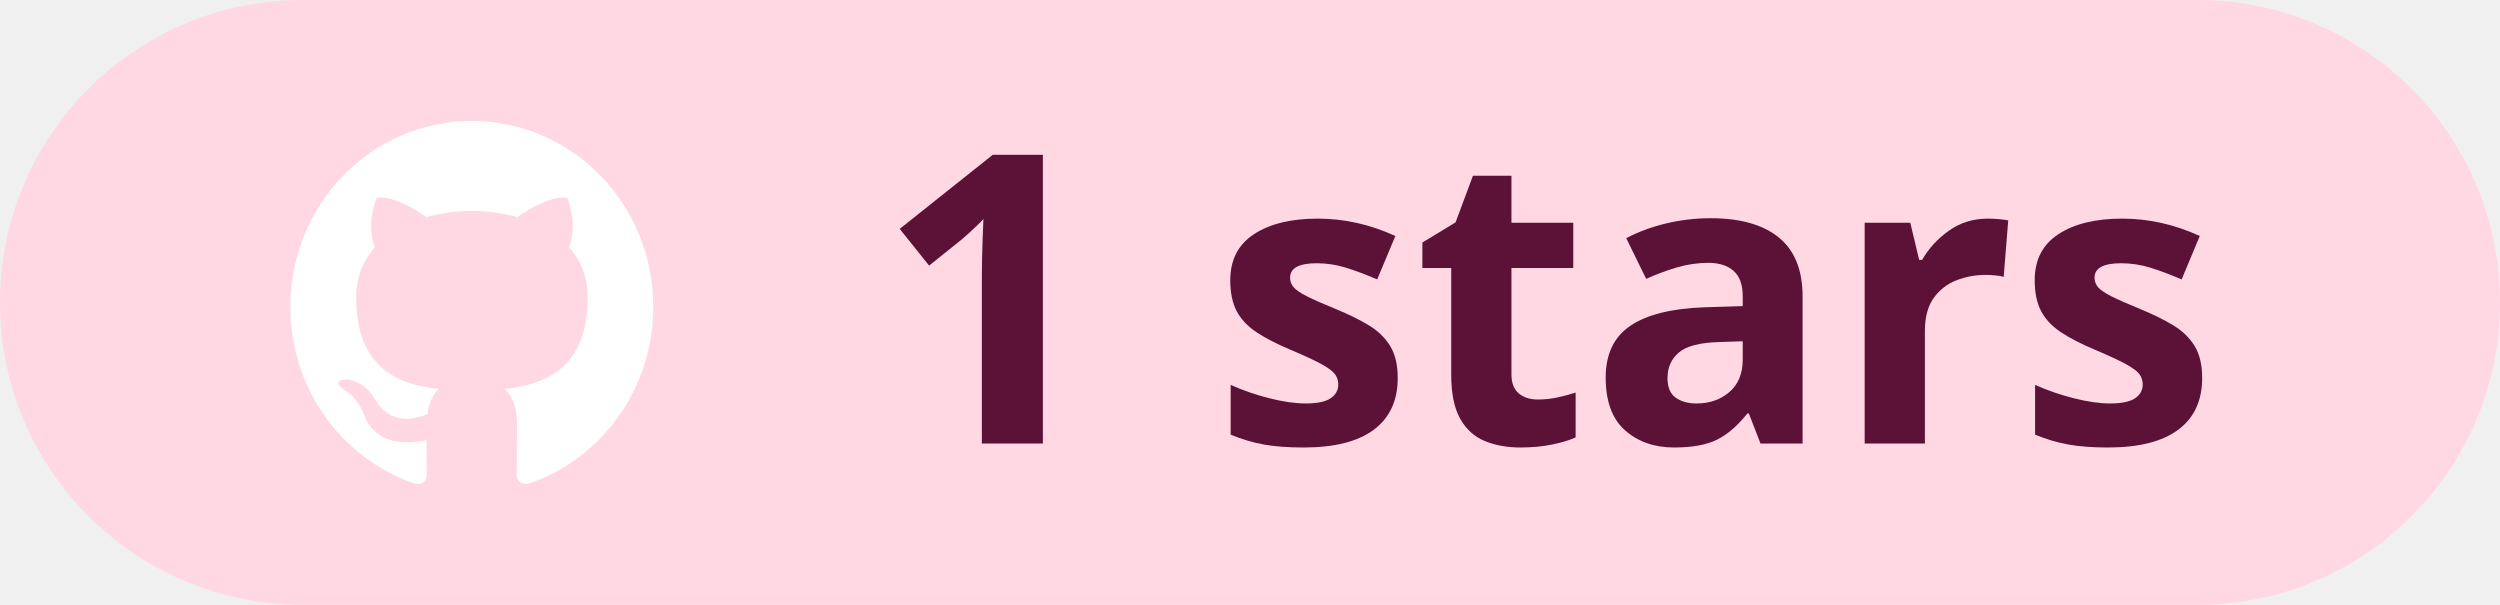
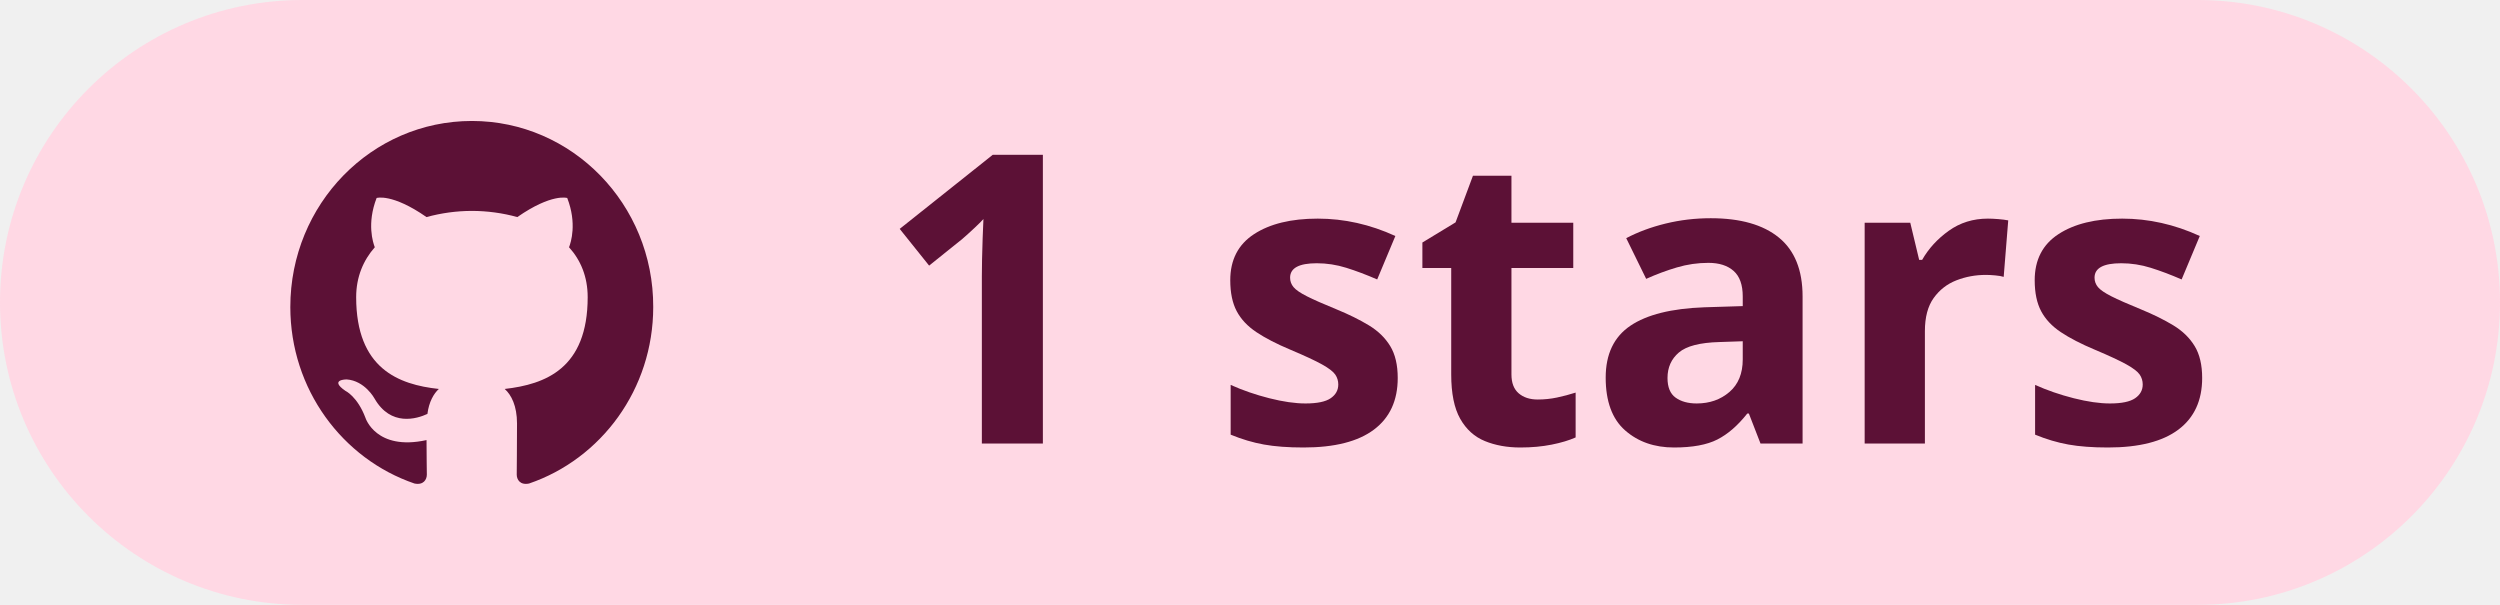
<svg xmlns="http://www.w3.org/2000/svg" width="124" height="30" viewBox="0 0 124 30" fill="none">
  <path d="M0 15C0 6.716 6.716 0 15 0H109C117.28 0 124 6.716 124 15V15C124 23.284 117.28 30 109 30H15C6.716 30 0 23.284 0 15V15Z" fill="#FFD8E4" />
-   <path fill-rule="evenodd" clip-rule="evenodd" d="M23.407 6C18.427 6 14.4 10.125 14.4 15.228C14.4 19.307 16.98 22.76 20.559 23.983C21.006 24.074 21.171 23.784 21.171 23.54C21.171 23.326 21.156 22.592 21.156 21.828C18.65 22.378 18.128 20.728 18.128 20.728C17.726 19.659 17.129 19.384 17.129 19.384C16.309 18.819 17.189 18.819 17.189 18.819C18.098 18.88 18.576 19.766 18.576 19.766C19.381 21.171 20.678 20.774 21.2 20.53C21.275 19.934 21.514 19.521 21.767 19.292C19.769 19.078 17.666 18.284 17.666 14.739C17.666 13.731 18.024 12.906 18.59 12.264C18.501 12.035 18.188 11.088 18.68 9.82C18.68 9.82 19.441 9.575 21.155 10.767C21.89 10.565 22.647 10.462 23.407 10.461C24.168 10.461 24.943 10.568 25.659 10.767C27.374 9.575 28.135 9.82 28.135 9.82C28.627 11.088 28.314 12.035 28.224 12.264C28.806 12.906 29.149 13.731 29.149 14.739C29.149 18.284 27.046 19.063 25.033 19.292C25.361 19.582 25.644 20.132 25.644 21.003C25.644 22.241 25.63 23.234 25.63 23.539C25.63 23.784 25.794 24.074 26.241 23.983C29.82 22.76 32.4 19.307 32.4 15.228C32.415 10.125 28.373 6 23.407 6Z" fill="white" />
+   <path fill-rule="evenodd" clip-rule="evenodd" d="M23.407 6C18.427 6 14.4 10.125 14.4 15.228C14.4 19.307 16.98 22.76 20.559 23.983C21.006 24.074 21.171 23.784 21.171 23.54C21.171 23.326 21.156 22.592 21.156 21.828C18.65 22.378 18.128 20.728 18.128 20.728C17.726 19.659 17.129 19.384 17.129 19.384C16.309 18.819 17.189 18.819 17.189 18.819C18.098 18.88 18.576 19.766 18.576 19.766C19.381 21.171 20.678 20.774 21.2 20.53C21.275 19.934 21.514 19.521 21.767 19.292C19.769 19.078 17.666 18.284 17.666 14.739C17.666 13.731 18.024 12.906 18.59 12.264C18.501 12.035 18.188 11.088 18.68 9.82C18.68 9.82 19.441 9.575 21.155 10.767C21.89 10.565 22.647 10.462 23.407 10.461C24.168 10.461 24.943 10.568 25.659 10.767C27.374 9.575 28.135 9.82 28.135 9.82C28.627 11.088 28.314 12.035 28.224 12.264C28.806 12.906 29.149 13.731 29.149 14.739C29.149 18.284 27.046 19.063 25.033 19.292C25.361 19.582 25.644 20.132 25.644 21.003C25.644 22.241 25.63 23.234 25.63 23.539C25.63 23.784 25.794 24.074 26.241 23.983C29.82 22.76 32.4 19.307 32.4 15.228C32.415 10.125 28.373 6 23.407 6Z" fill="#5C1136" />
  <path transform="translate(43.44,22) scale(0.009795,-0.009795)" d="M846 0H537V846Q537 881 538.0 932.5Q539 984 541.0 1038.5Q543 1093 545 1137Q534 1124 500.5 1092.5Q467 1061 438 1036L270 901L121 1087L592 1462H846Z" fill="#5C1136" />
  <path transform="translate(54.91,22) scale(0.009795,-0.009795)" d="" fill="#5C1136" />
  <path transform="translate(60.12,22) scale(0.009795,-0.009795)" d="M940 332Q940 161 819.5 70.5Q699 -20 463 -20Q346 -20 262.5 -5.0Q179 10 94 45V297Q185 256 289.5 229.5Q394 203 473 203Q562 203 600.5 229.5Q639 256 639 299Q639 327 623.5 349.5Q608 372 557.0 400.5Q506 429 397 475Q292 519 224.5 564.0Q157 609 124.5 670.5Q92 732 92 827Q92 982 212.5 1060.5Q333 1139 535 1139Q736 1139 928 1051L836 831Q753 867 679.5 890.0Q606 913 530 913Q395 913 395 840Q395 813 412.5 792.0Q430 771 480.5 745.5Q531 720 629 680Q724 641 794.0 598.5Q864 556 902.0 493.5Q940 431 940 332Z" fill="#5C1136" />
  <path transform="translate(70.09,22) scale(0.009795,-0.009795)" d="M631 223Q681 223 728.5 233.0Q776 243 823 258V31Q774 9 701.5 -5.5Q629 -20 543 -20Q443 -20 363.5 12.5Q284 45 238.5 125.5Q193 206 193 350V889H47V1018L215 1120L303 1356H498V1118H811V889H498V350Q498 286 534.5 254.5Q571 223 631 223Z" fill="#5C1136" />
  <path transform="translate(78.80,22) scale(0.009795,-0.009795)" d="M618 1141Q843 1141 963.0 1043.0Q1083 945 1083 745V0H870L811 152H803Q731 61 651.5 20.5Q572 -20 432 -20Q283 -20 184.5 66.5Q86 153 86 334Q86 512 211.0 596.5Q336 681 586 690L780 696V745Q780 833 734.0 874.0Q688 915 606 915Q525 915 447.0 892.0Q369 869 291 834L190 1040Q279 1087 389.5 1114.0Q500 1141 618 1141ZM780 518 662 514Q514 510 456.5 461.0Q399 412 399 332Q399 262 440.0 232.5Q481 203 547 203Q645 203 712.5 261.0Q780 319 780 426Z" fill="#5C1136" />
  <path transform="translate(90.92,22) scale(0.009795,-0.009795)" d="M784 1139Q807 1139 837.5 1136.5Q868 1134 887 1130L864 844Q849 849 821.5 851.5Q794 854 774 854Q695 854 624.5 826.5Q554 799 509.5 737.0Q465 675 465 569V0H160V1118H391L436 930H451Q500 1016 586.0 1077.5Q672 1139 784 1139Z" fill="#5C1136" />
  <path transform="translate(100.02,22) scale(0.009795,-0.009795)" d="M940 332Q940 161 819.5 70.5Q699 -20 463 -20Q346 -20 262.5 -5.0Q179 10 94 45V297Q185 256 289.5 229.5Q394 203 473 203Q562 203 600.5 229.5Q639 256 639 299Q639 327 623.5 349.5Q608 372 557.0 400.5Q506 429 397 475Q292 519 224.5 564.0Q157 609 124.5 670.5Q92 732 92 827Q92 982 212.5 1060.5Q333 1139 535 1139Q736 1139 928 1051L836 831Q753 867 679.5 890.0Q606 913 530 913Q395 913 395 840Q395 813 412.5 792.0Q430 771 480.5 745.5Q531 720 629 680Q724 641 794.0 598.5Q864 556 902.0 493.5Q940 431 940 332Z" fill="#5C1136" />
</svg>
